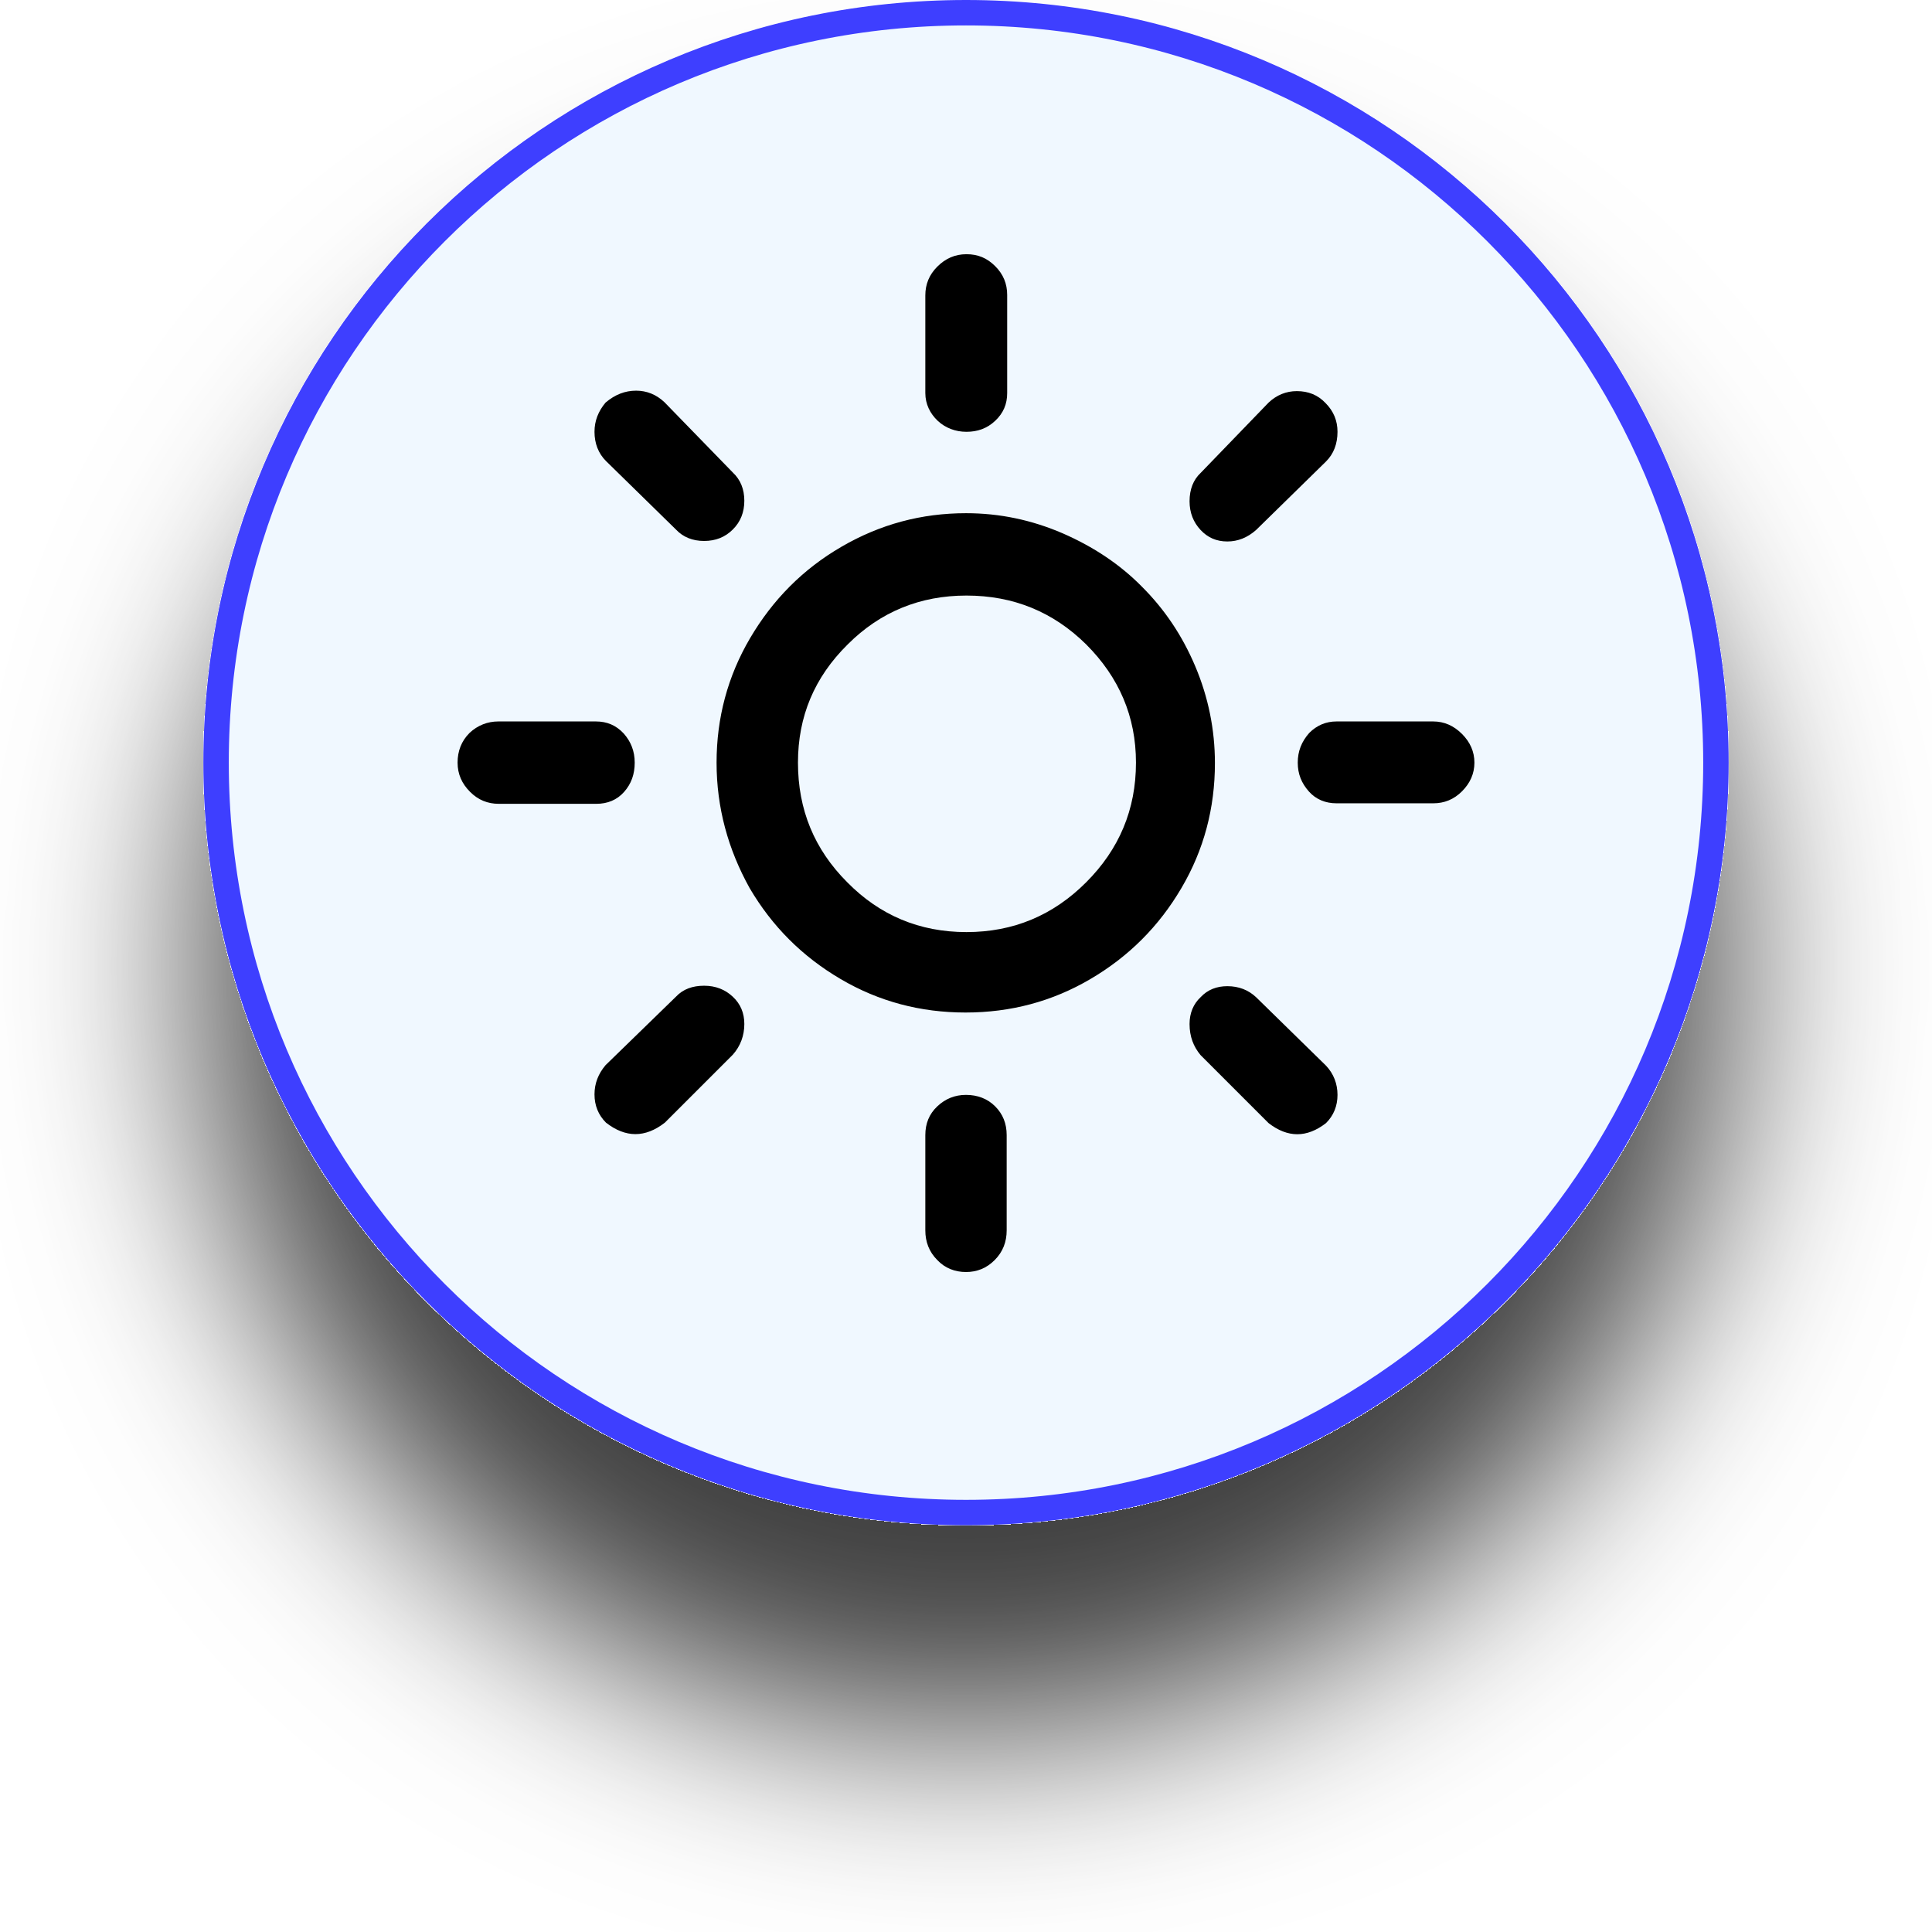
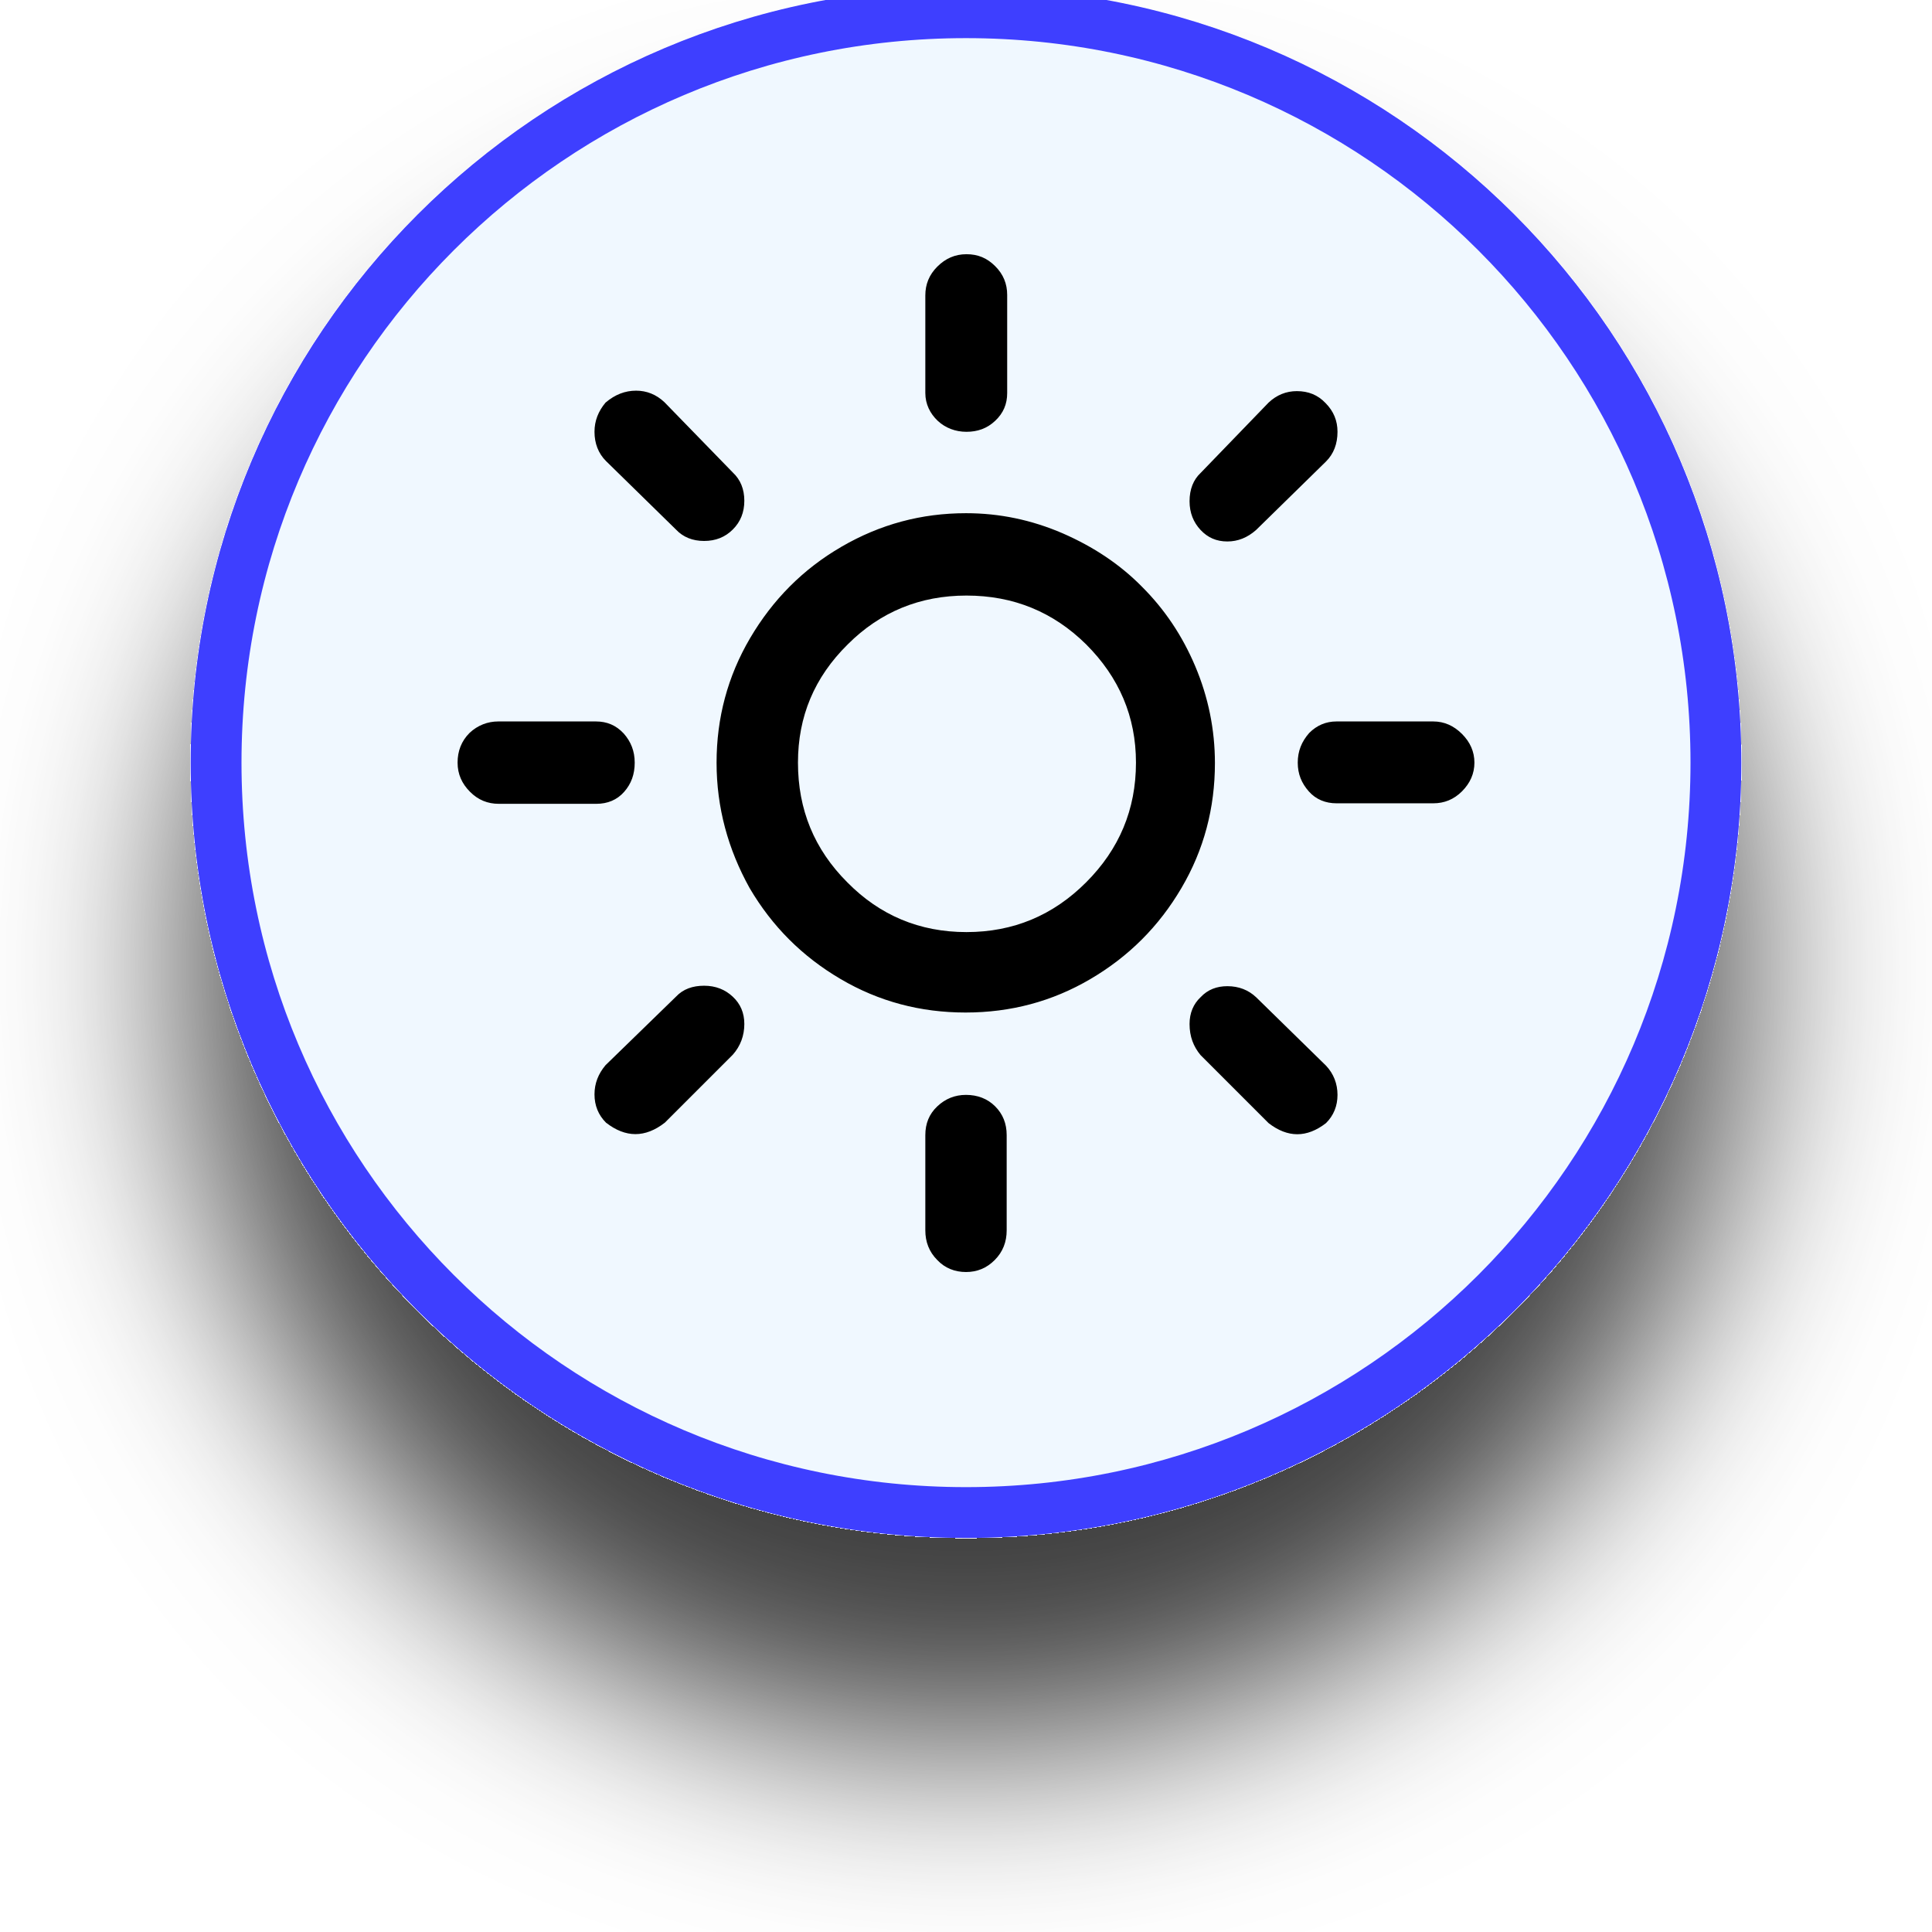
<svg xmlns="http://www.w3.org/2000/svg" width="38" height="38" viewBox="0 0 38 38" fill="none">
  <g filter="url(#filter0_d_268_741)">
-     <circle cx="19" cy="15" r="14.75" fill="#F0F8FF" stroke="#3E3FFF" stroke-width="0.5" />
+     <circle cx="19" cy="15" r="14.75" fill="#F0F8FF" stroke="#3E3FFF" stroke-width="1" />
    <path d="M9 15C9 14.774 9.075 14.576 9.235 14.416C9.395 14.265 9.593 14.19 9.8 14.19H11.721C11.938 14.19 12.117 14.265 12.267 14.426C12.409 14.586 12.484 14.774 12.484 15C12.484 15.226 12.418 15.414 12.277 15.574C12.136 15.735 11.947 15.81 11.731 15.81H9.81C9.593 15.81 9.405 15.735 9.245 15.574C9.085 15.414 9 15.226 9 15ZM11.693 21.525C11.693 21.309 11.768 21.12 11.91 20.951L13.294 19.605C13.435 19.454 13.623 19.388 13.849 19.388C14.075 19.388 14.264 19.463 14.414 19.605C14.565 19.746 14.64 19.925 14.64 20.141C14.64 20.367 14.565 20.574 14.414 20.744L13.077 22.081C12.691 22.382 12.305 22.382 11.919 22.081C11.768 21.93 11.693 21.742 11.693 21.525ZM11.693 8.493C11.693 8.277 11.768 8.089 11.91 7.919C12.098 7.759 12.296 7.684 12.512 7.684C12.719 7.684 12.908 7.759 13.068 7.91L14.414 9.294C14.565 9.435 14.64 9.623 14.64 9.849C14.64 10.075 14.565 10.264 14.414 10.414C14.264 10.565 14.075 10.64 13.849 10.64C13.623 10.64 13.435 10.565 13.294 10.414L11.919 9.068C11.768 8.917 11.693 8.719 11.693 8.493ZM14.094 15C14.094 14.124 14.311 13.305 14.753 12.552C15.196 11.799 15.789 11.196 16.552 10.753C17.314 10.311 18.124 10.094 19 10.094C19.659 10.094 20.29 10.226 20.902 10.49C21.505 10.753 22.032 11.102 22.465 11.544C22.908 11.987 23.256 12.505 23.51 13.107C23.765 13.71 23.896 14.35 23.896 15.009C23.896 15.895 23.68 16.714 23.237 17.467C22.795 18.22 22.201 18.814 21.448 19.256C20.695 19.699 19.876 19.915 18.991 19.915C18.105 19.915 17.286 19.699 16.533 19.256C15.78 18.814 15.186 18.22 14.744 17.467C14.32 16.704 14.094 15.885 14.094 15ZM15.695 15C15.695 15.923 16.015 16.704 16.665 17.354C17.305 18.004 18.087 18.333 19.009 18.333C19.932 18.333 20.714 18.004 21.363 17.354C22.013 16.704 22.343 15.923 22.343 15C22.343 14.096 22.013 13.324 21.363 12.674C20.714 12.034 19.932 11.714 19.009 11.714C18.096 11.714 17.314 12.034 16.674 12.674C16.015 13.324 15.695 14.096 15.695 15ZM18.2 22.326C18.2 22.1 18.275 21.912 18.435 21.761C18.595 21.61 18.783 21.535 19 21.535C19.226 21.535 19.424 21.61 19.574 21.761C19.725 21.912 19.8 22.1 19.8 22.326V24.2C19.8 24.426 19.725 24.623 19.565 24.783C19.405 24.944 19.217 25.019 19 25.019C18.783 25.019 18.586 24.944 18.435 24.783C18.275 24.623 18.2 24.426 18.2 24.2V22.326ZM18.2 7.731V5.81C18.2 5.593 18.275 5.405 18.435 5.245C18.595 5.085 18.783 5 19.009 5C19.235 5 19.414 5.075 19.574 5.235C19.735 5.395 19.81 5.584 19.81 5.8V7.731C19.81 7.947 19.735 8.126 19.574 8.277C19.414 8.428 19.226 8.493 19.009 8.493C18.793 8.493 18.595 8.418 18.444 8.277C18.294 8.136 18.2 7.947 18.2 7.731ZM23.397 20.141C23.397 19.925 23.473 19.746 23.614 19.614C23.755 19.463 23.934 19.397 24.141 19.397C24.367 19.397 24.556 19.473 24.706 19.614L26.081 20.96C26.232 21.12 26.307 21.318 26.307 21.535C26.307 21.751 26.232 21.94 26.081 22.09C25.704 22.382 25.328 22.382 24.951 22.09L23.614 20.753C23.473 20.584 23.397 20.386 23.397 20.141ZM23.397 9.859C23.397 9.623 23.473 9.435 23.614 9.303L24.951 7.919C25.111 7.768 25.299 7.693 25.507 7.693C25.733 7.693 25.921 7.768 26.072 7.928C26.232 8.089 26.307 8.277 26.307 8.493C26.307 8.729 26.232 8.927 26.081 9.077L24.706 10.424C24.537 10.574 24.348 10.65 24.141 10.65C23.925 10.65 23.755 10.574 23.614 10.424C23.473 10.273 23.397 10.085 23.397 9.859ZM25.525 15C25.525 14.774 25.601 14.586 25.751 14.416C25.902 14.265 26.081 14.19 26.288 14.19H28.19C28.407 14.19 28.595 14.275 28.755 14.435C28.915 14.595 29 14.783 29 15C29 15.217 28.915 15.405 28.755 15.565C28.595 15.725 28.407 15.8 28.19 15.8H26.288C26.072 15.8 25.883 15.725 25.742 15.565C25.601 15.405 25.525 15.226 25.525 15Z" fill="black" />
  </g>
  <defs>
    <filter id="filter0_d_268_741" x="0" y="0" width="38" height="38" filterUnits="userSpaceOnUse" color-interpolation-filters="sRGB">
      <feFlood flood-opacity="0" result="BackgroundImageFix" />
      <feColorMatrix in="SourceAlpha" type="matrix" values="0 0 0 0 0 0 0 0 0 0 0 0 0 0 0 0 0 0 127 0" result="hardAlpha" />
      <feOffset dy="4" />
      <feGaussianBlur stdDeviation="2" />
      <feComposite in2="hardAlpha" operator="out" />
      <feColorMatrix type="matrix" values="0 0 0 0 0 0 0 0 0 0 0 0 0 0 0 0 0 0 0.75 0" />
      <feBlend mode="normal" in2="BackgroundImageFix" result="effect1_dropShadow_268_741" />
      <feBlend mode="normal" in="SourceGraphic" in2="effect1_dropShadow_268_741" result="shape" />
    </filter>
  </defs>
</svg>
